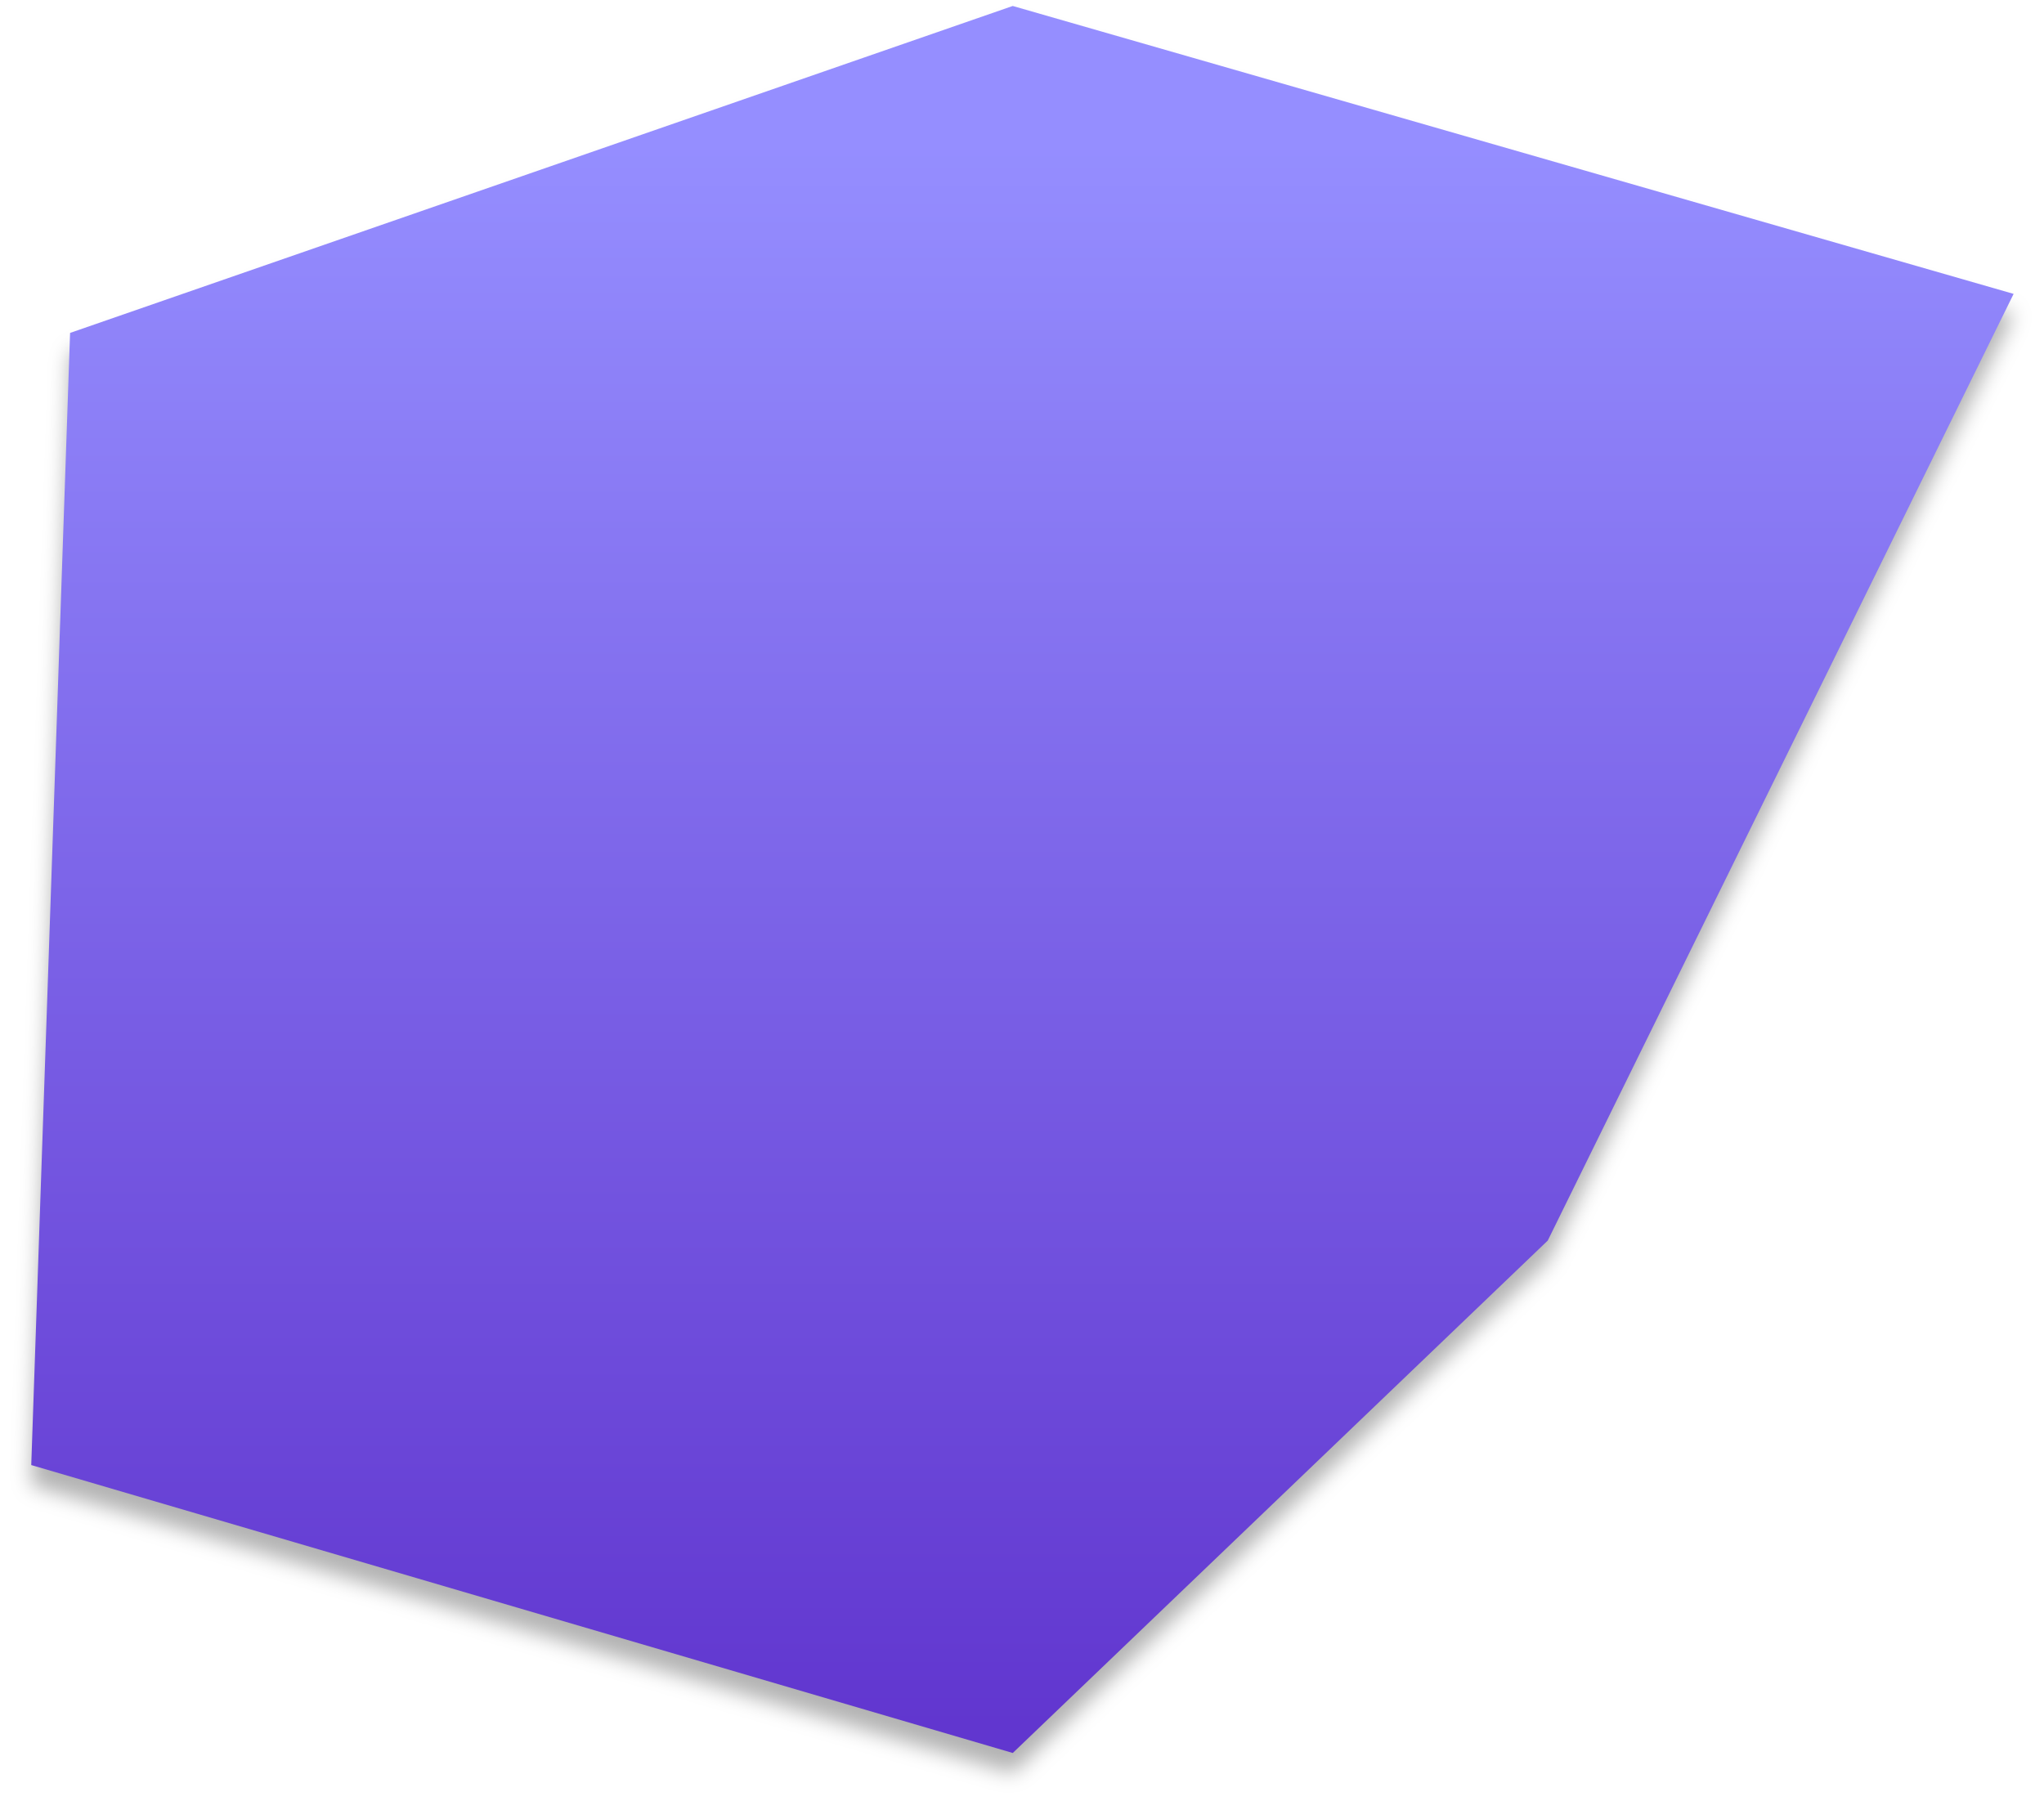
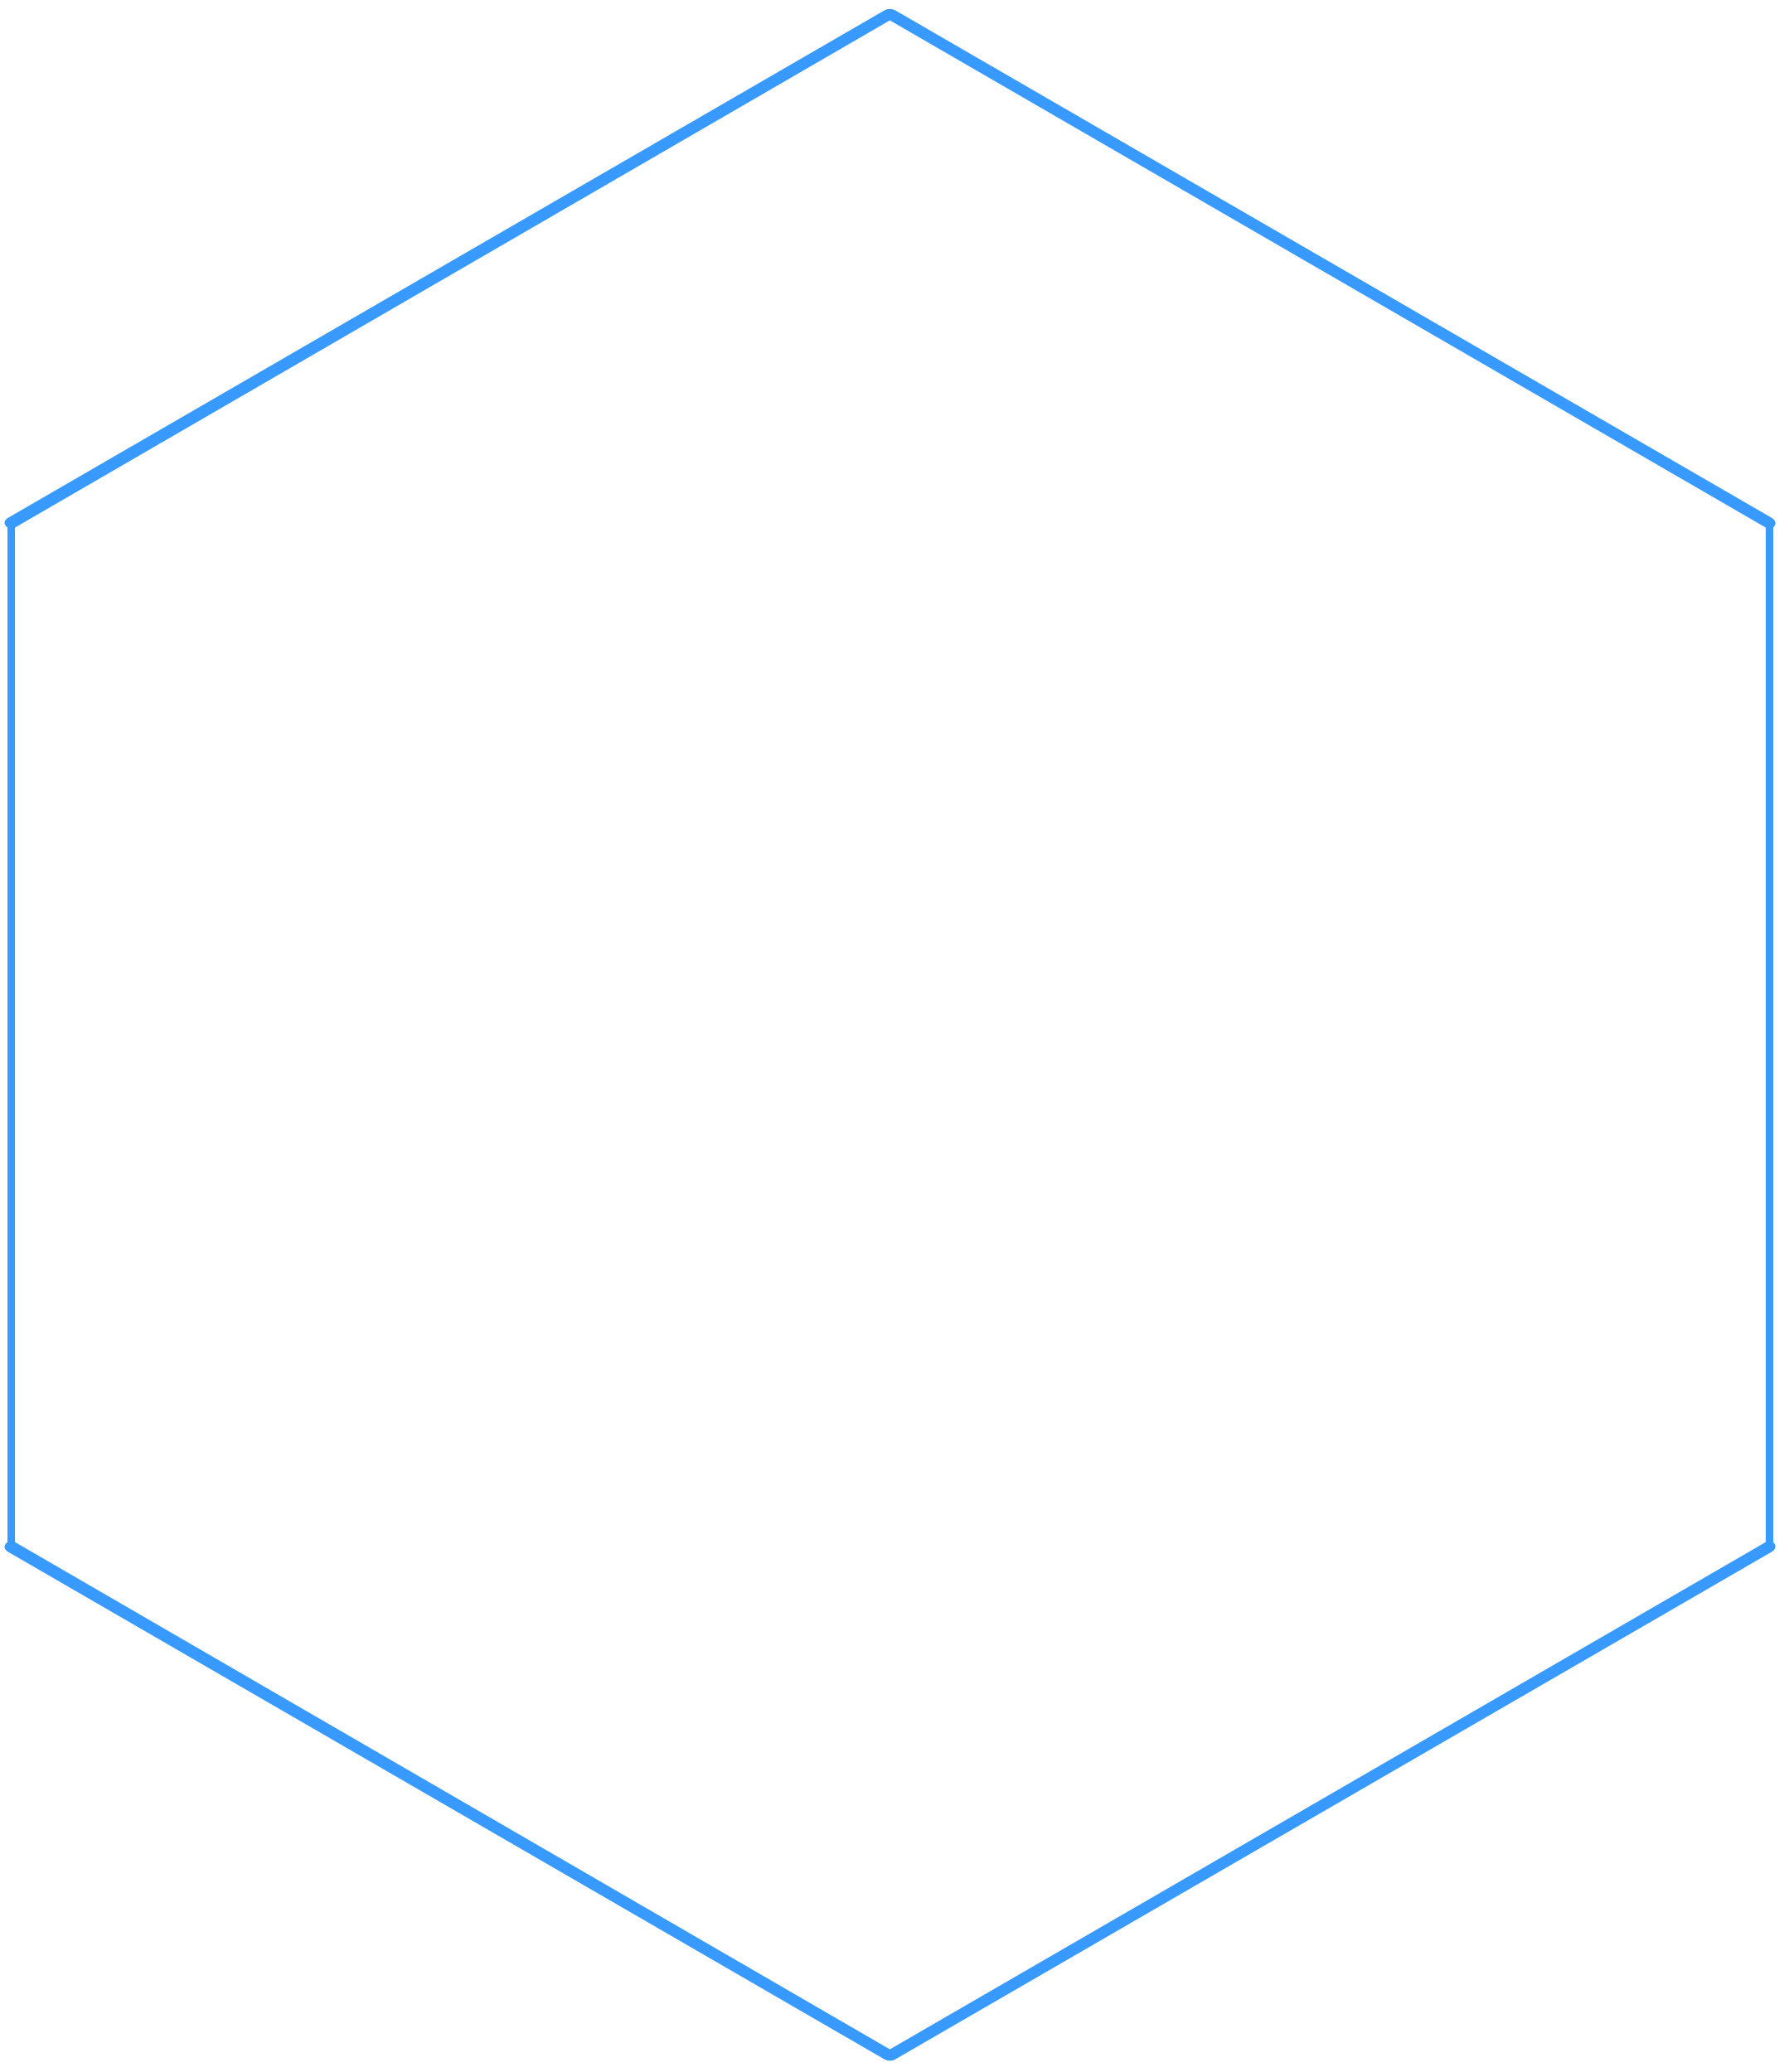
- <svg xmlns="http://www.w3.org/2000/svg" xmlns:xlink="http://www.w3.org/1999/xlink" version="1.1" width="202px" height="178px">
-   <defs>
-     <linearGradient gradientUnits="userSpaceOnUse" x1="99" y1="0" x2="99" y2="174" id="LinearGradient412">
-       <stop id="Stop413" stop-color="#958eff" offset="0" />
-       <stop id="Stop414" stop-color="#958eff" offset="0.08" />
-       <stop id="Stop415" stop-color="#6136cf" offset="0.98" />
-       <stop id="Stop416" stop-color="#6136cf" offset="1" />
-     </linearGradient>
-     <filter x="1149px" y="614px" width="202px" height="178px" filterUnits="userSpaceOnUse" id="filter417">
-       <feOffset dx="0" dy="2" in="SourceAlpha" result="shadowOffsetInner" />
-       <feGaussianBlur stdDeviation="1" in="shadowOffsetInner" result="shadowGaussian" />
-       <feComposite in2="shadowGaussian" operator="atop" in="SourceAlpha" result="shadowComposite" />
-       <feColorMatrix type="matrix" values="0 0 0 0 0  0 0 0 0 0  0 0 0 0 0  0 0 0 0.298 0  " in="shadowComposite" />
-     </filter>
-     <g id="widget418">
-       <path d="M 4.926 32.904  L 98.084 0.59  L 196.997 29.046  L 150.956 122.614  L 98.088 173.256  L 1.089 144.8  L 4.926 32.904  Z " fill-rule="nonzero" fill="url(#LinearGradient412)" stroke="none" transform="matrix(1 0 0 1 1151 614 )" />
-     </g>
-   </defs>
-   <g transform="matrix(1 0 0 1 -1149 -614 )">
-     <use xlink:href="#widget418" filter="url(#filter417)" />
-     <use xlink:href="#widget418" />
+ <svg xmlns="http://www.w3.org/2000/svg" version="1.1" width="239px" height="277px">
+   <g transform="matrix(1 0 0 1 -1131 -563 )">
+     <path d="M 236 70.532  L 118.934 2.72  L 2 70.532  L 2 206.157  L 118.934 273.969  L 236 206.157  L 236 70.532  Z M 118.172 1.405  C 118.408 1.269  118.671 1.201  118.934 1.201  C 119.197 1.201  119.46 1.269  119.696 1.405  L 236.776 69.218  C 237.245 69.489  237.534 69.99  237 70.532  L 237 206.157  C 237.534 206.699  237.245 207.199  236.776 207.471  L 119.696 275.283  C 119.46 275.42  119.197 275.488  118.934 275.488  C 118.671 275.488  118.408 275.42  118.172 275.283  L 1.093 207.471  C 0.624 207.199  0.335 206.699  1 206.157  L 1 70.532  C 0.335 69.99  0.624 69.489  1.093 69.218  L 118.172 1.405  Z " fill-rule="nonzero" fill="#389aff" stroke="none" transform="matrix(1 0 0 1 1131 563 )" />
  </g>
</svg>
